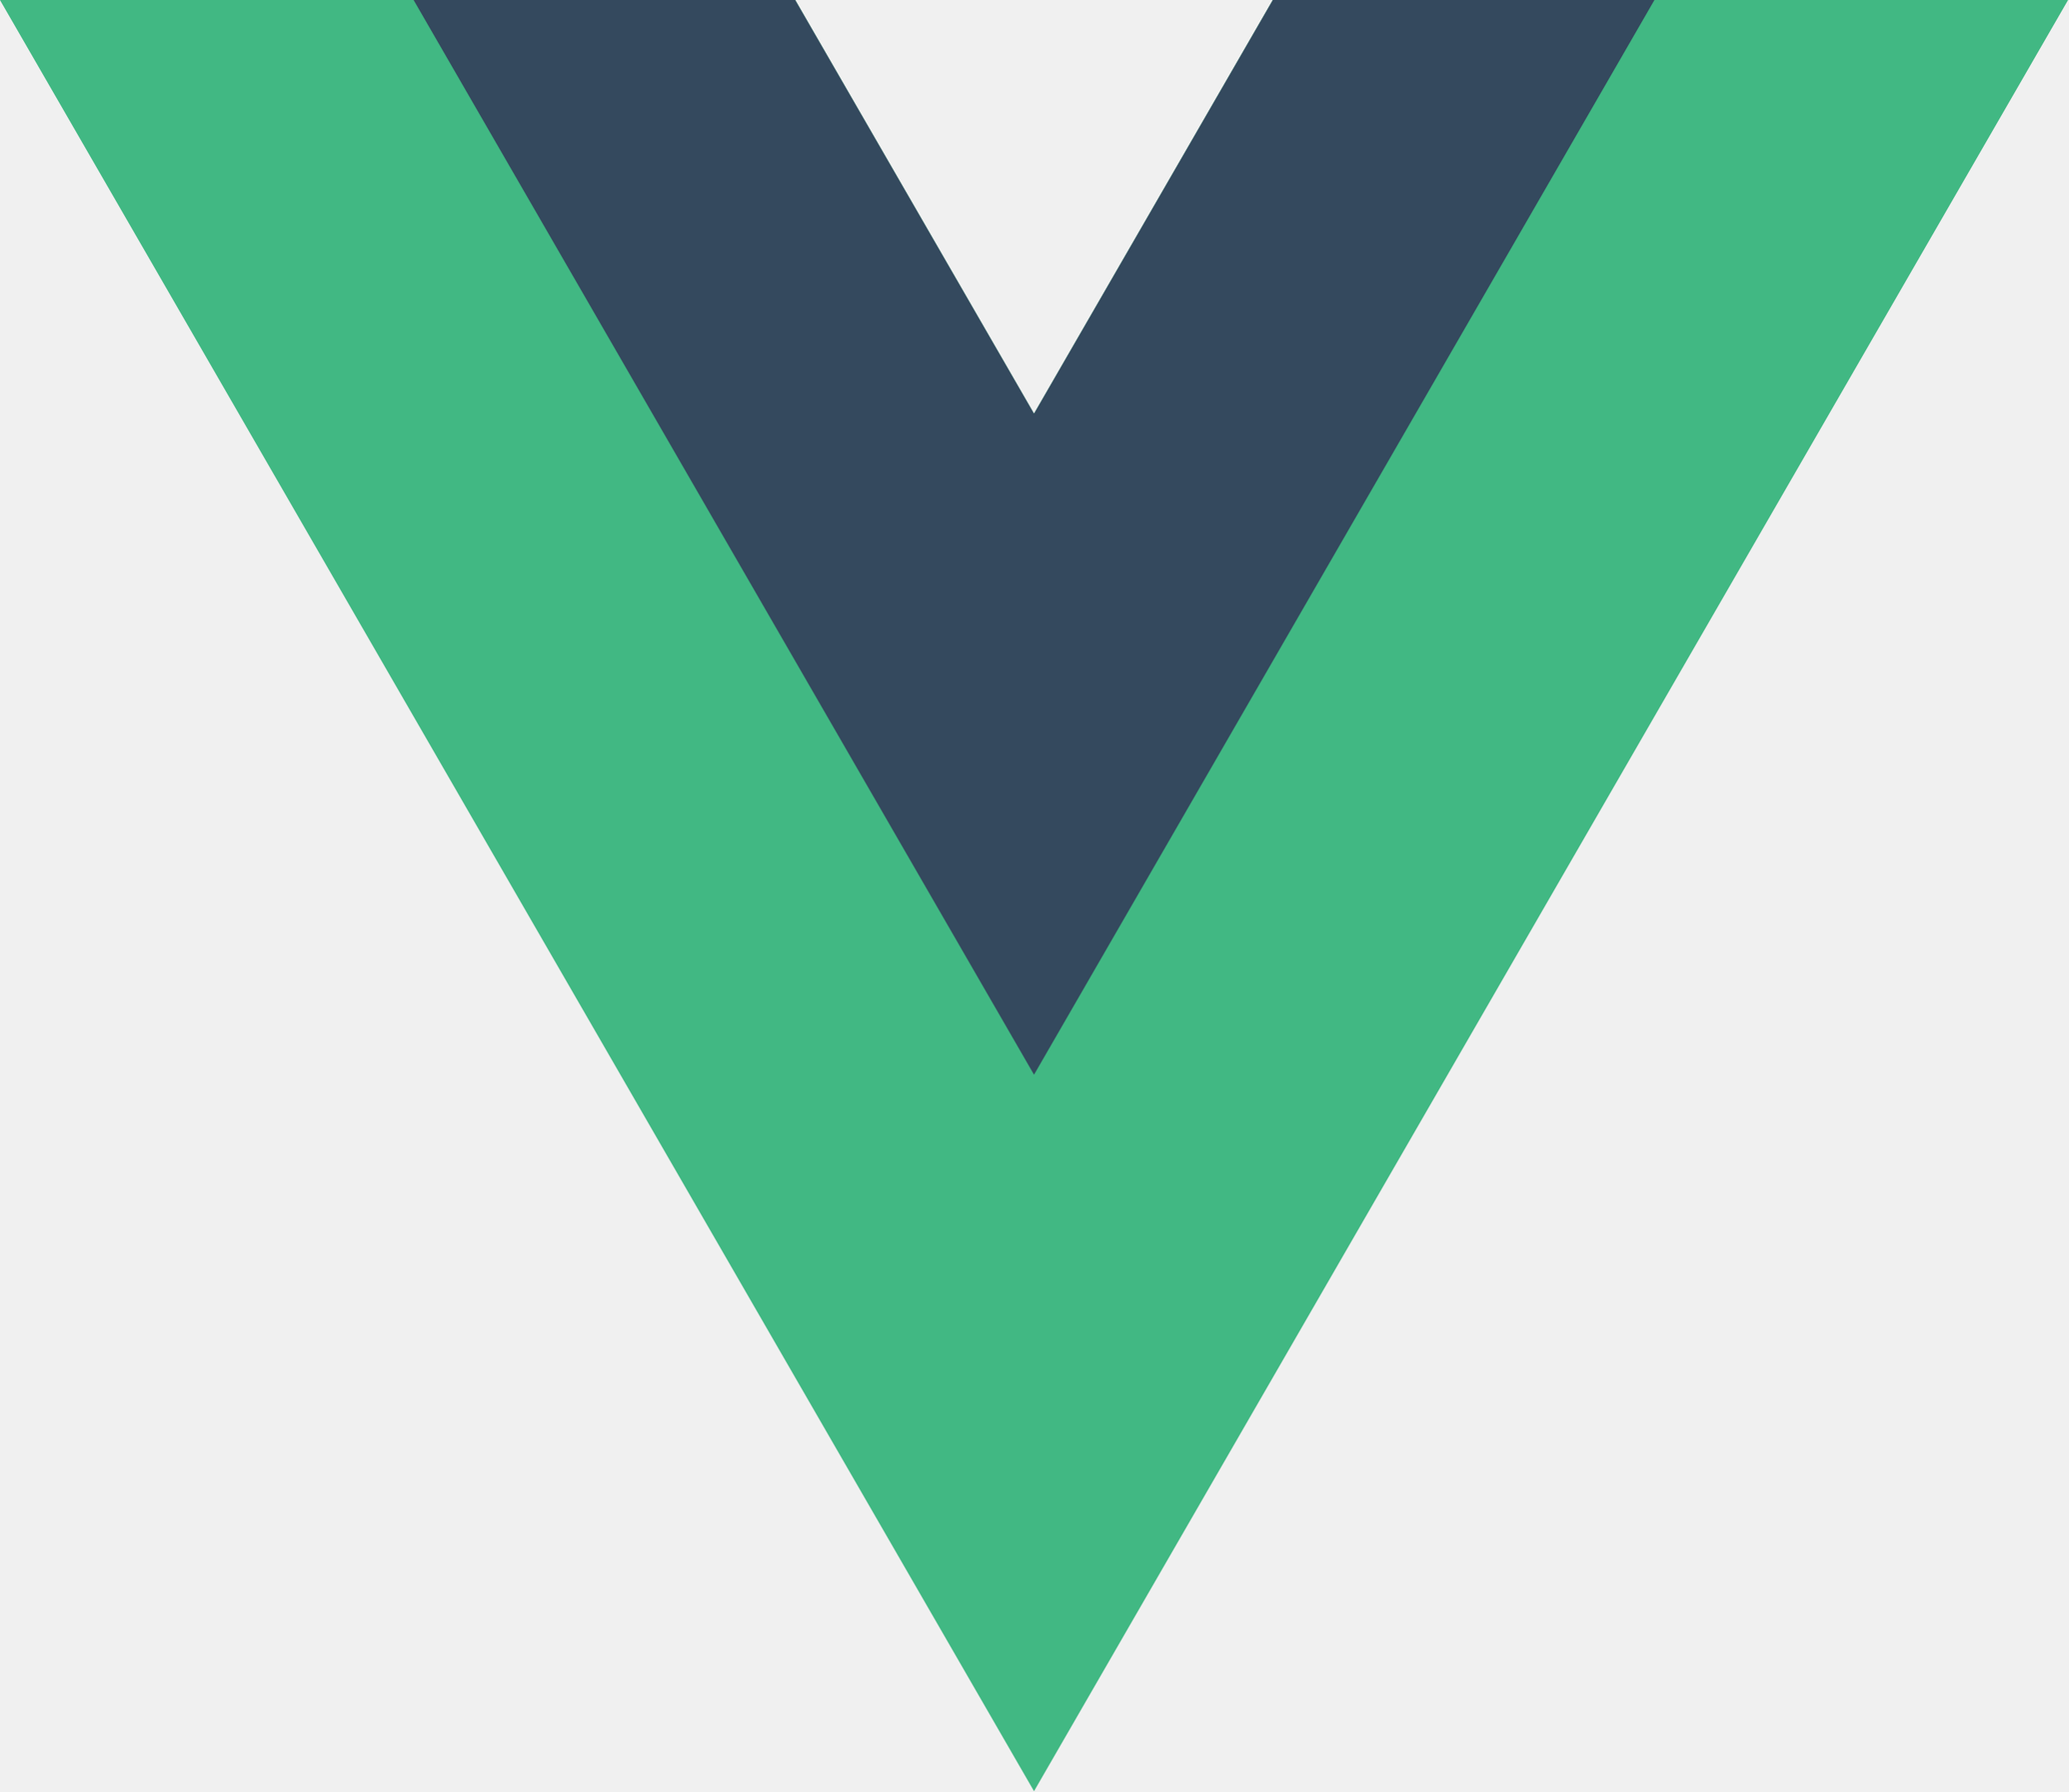
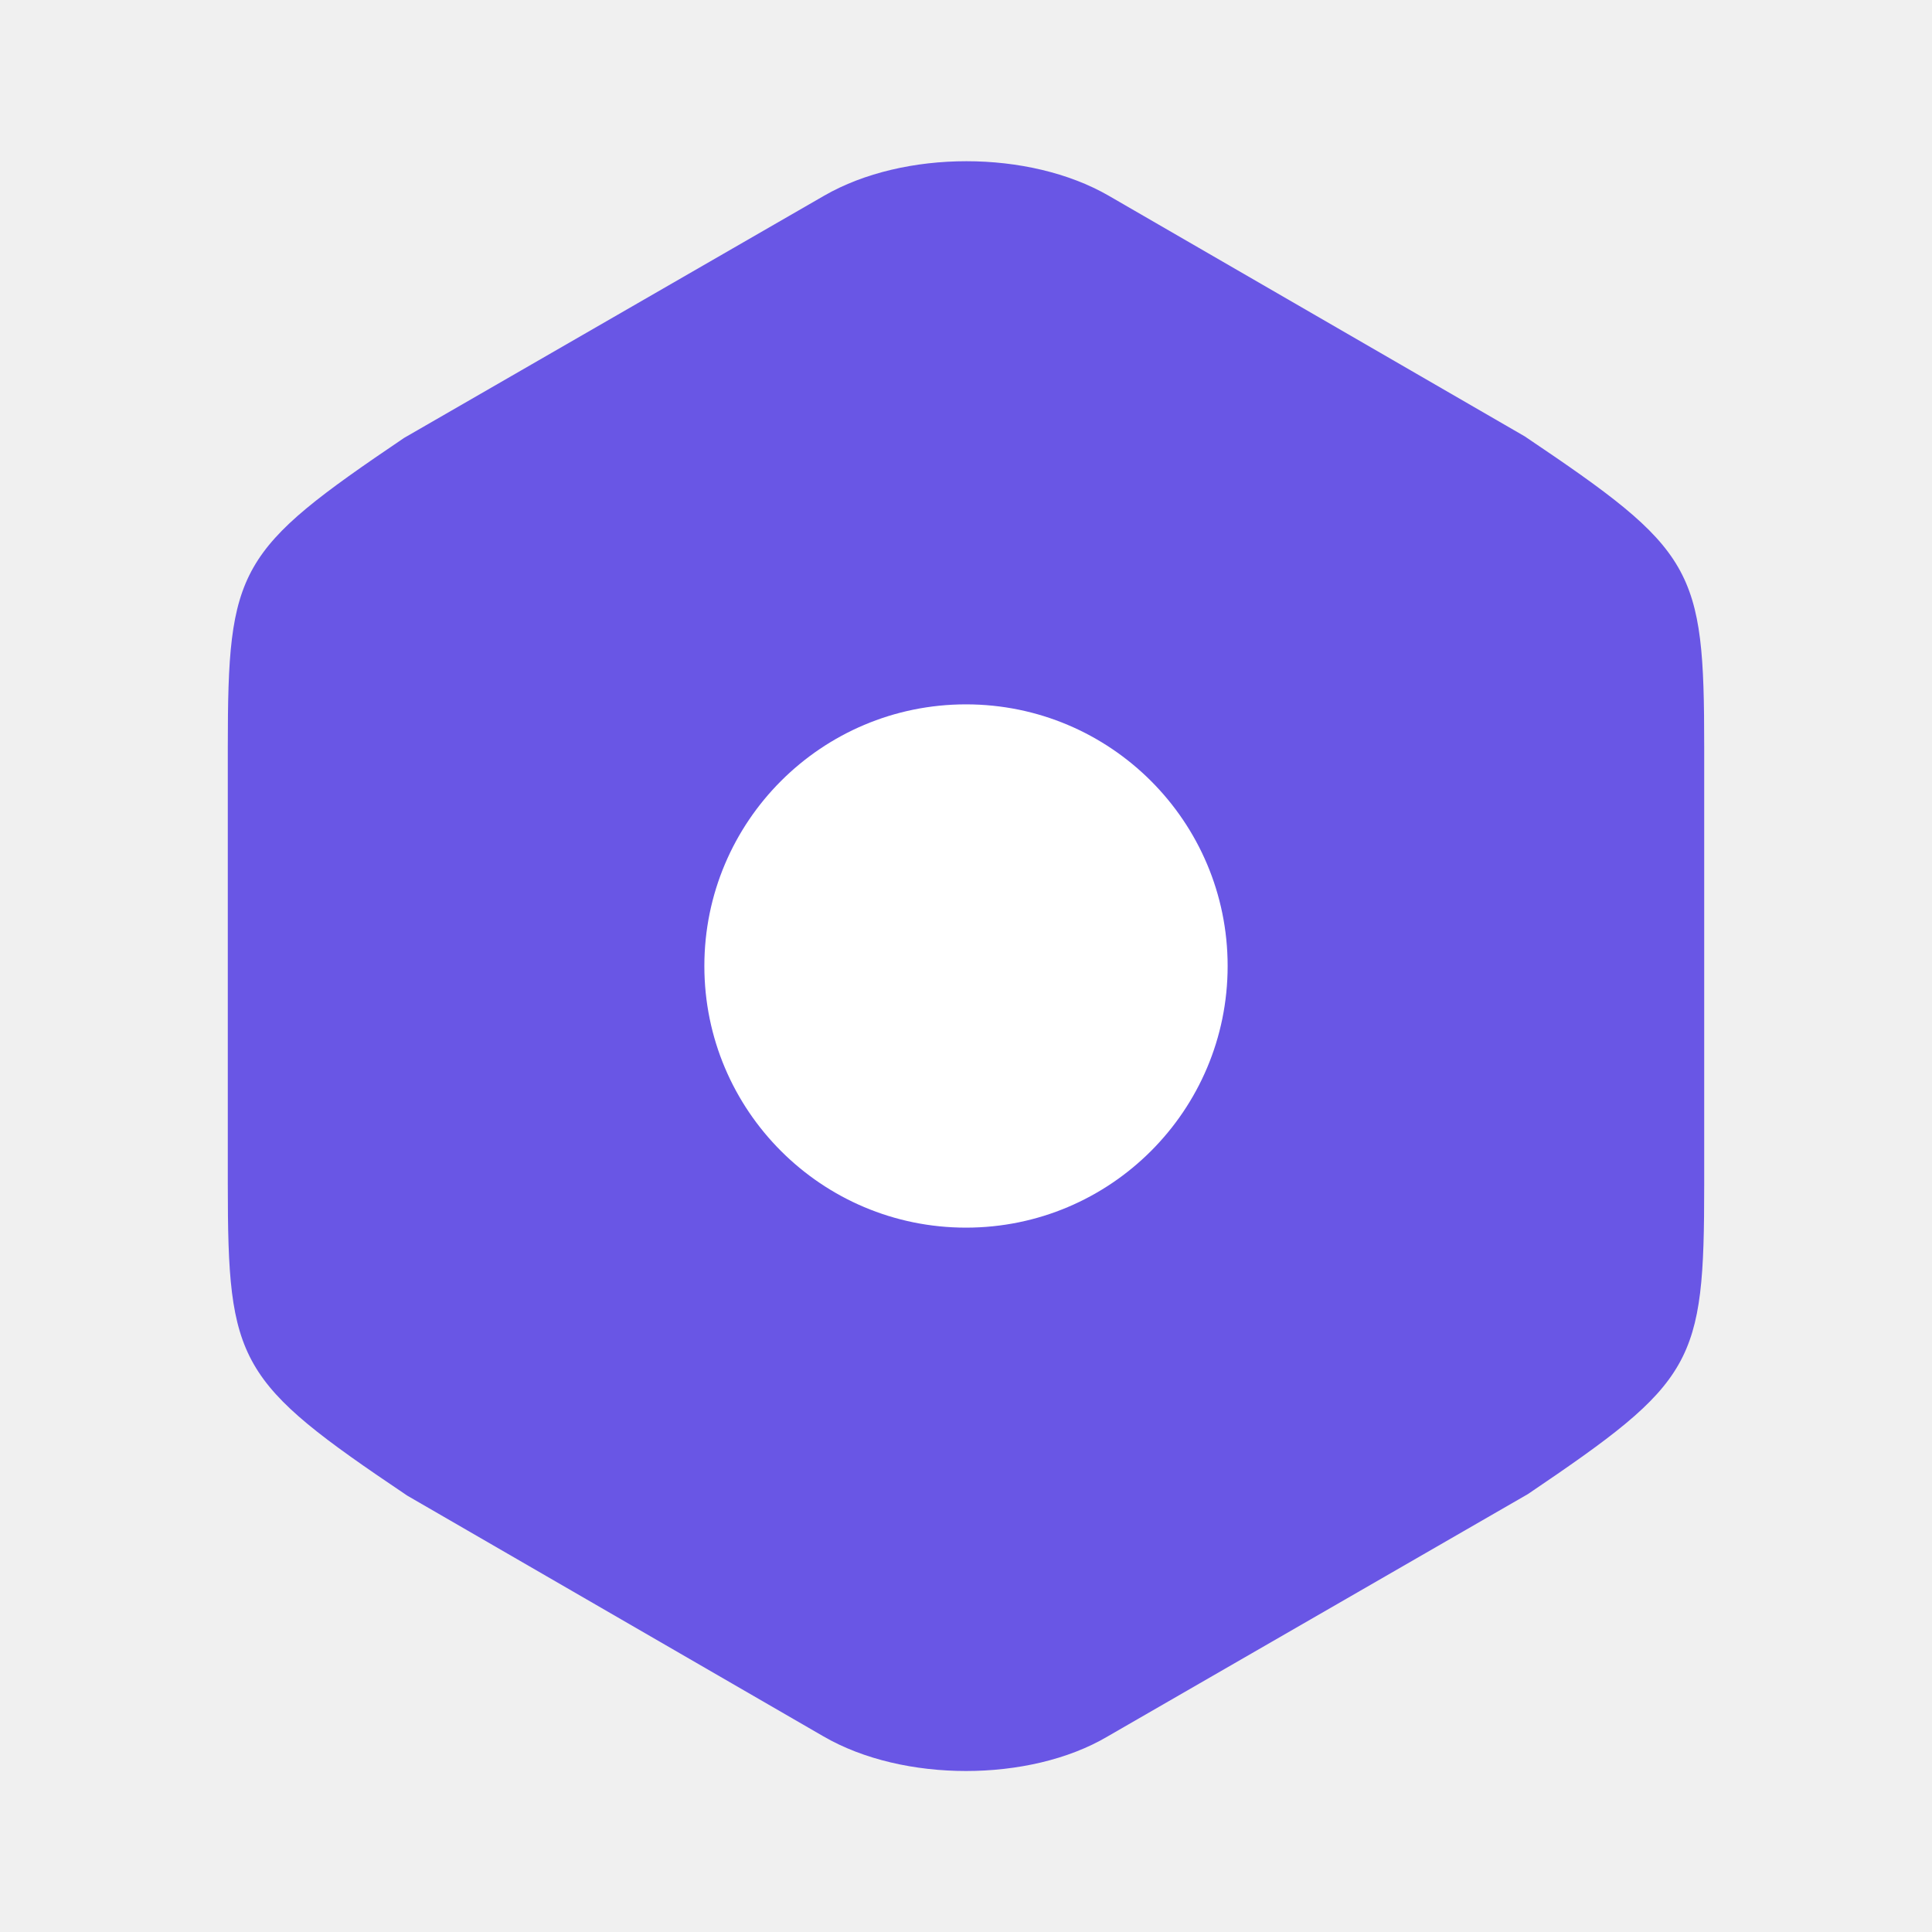
- <svg xmlns="http://www.w3.org/2000/svg" viewBox="0 0 261.76 226.69">
-   <path d="M161.096.001l-30.225 52.351L100.647.001H-.005l130.877 226.688L261.749.001z" fill="#41b883" />
-   <path d="M161.096.001l-30.225 52.351L100.647.001H52.346l78.526 136.01L209.398.001z" fill="#34495e" />
+ <svg xmlns="http://www.w3.org/2000/svg" width="33" height="33" viewBox="0 0 33 33" fill="none">
+   <path d="M26.043 7.453L18.934 3.341C17.573 2.558 15.441 2.558 14.08 3.341L6.902 7.48C4.056 9.405 3.891 9.694 3.891 12.76V20.226C3.891 23.293 4.056 23.595 6.957 25.547L14.066 29.659C14.754 30.058 15.634 30.25 16.5 30.25C17.366 30.25 18.246 30.058 18.92 29.659L26.098 25.52C28.944 23.595 29.109 23.306 29.109 20.24V12.76C29.109 9.694 28.944 9.405 26.043 7.453Z" fill="#6956E5" />
+   <path d="M16.5 20.969C18.968 20.969 20.969 18.968 20.969 16.5C20.969 14.032 18.968 12.031 16.5 12.031C14.032 12.031 12.031 14.032 12.031 16.5C12.031 18.968 14.032 20.969 16.5 20.969Z" fill="white" />
</svg>
